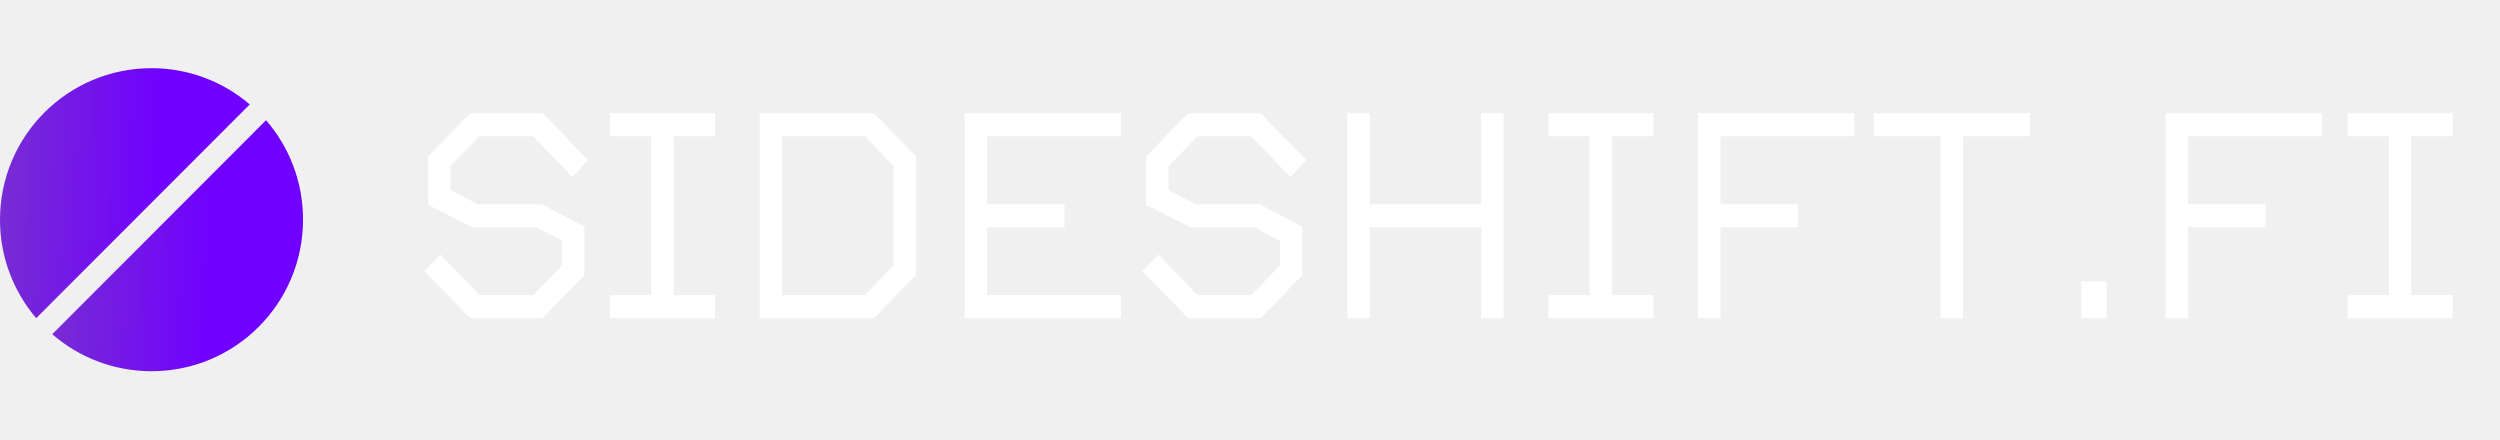
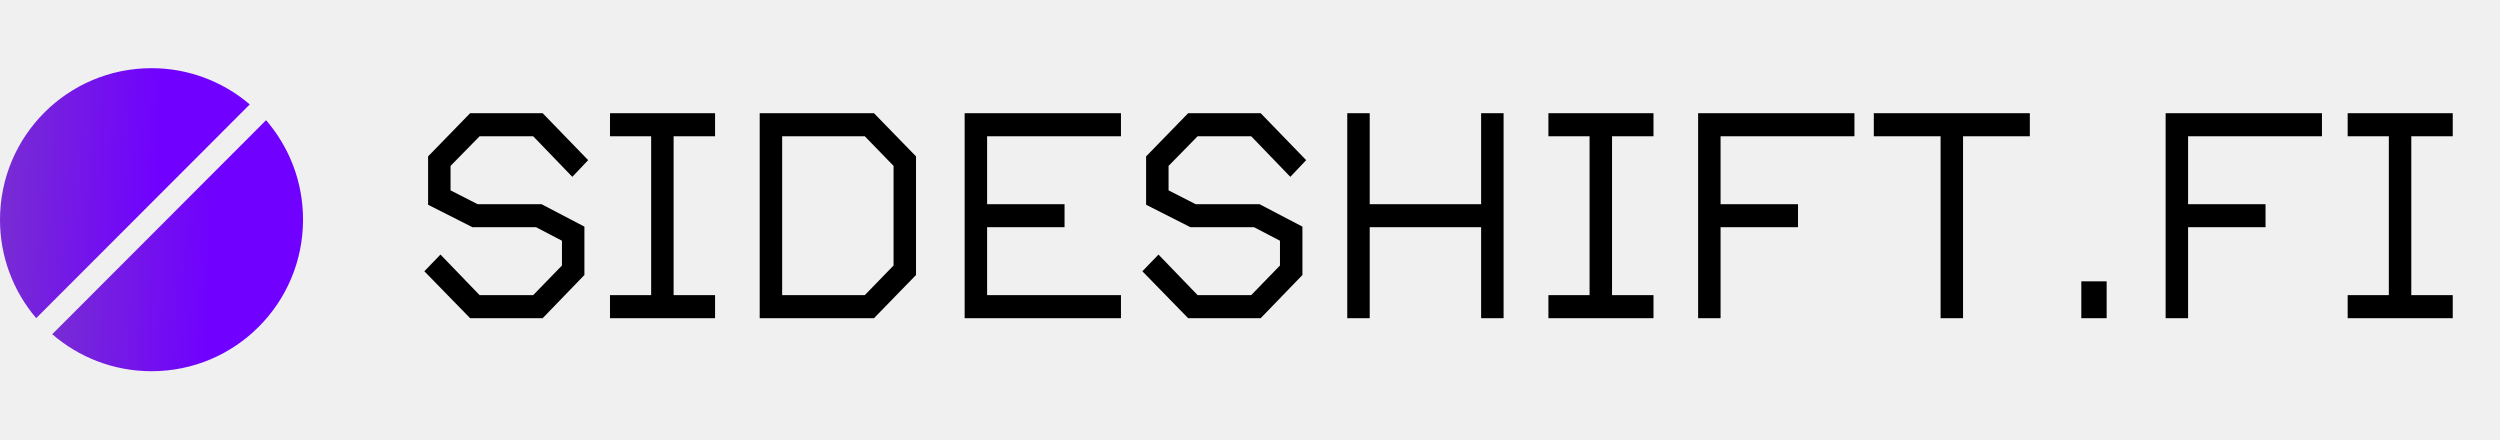
- <svg xmlns="http://www.w3.org/2000/svg" width="165" height="29" viewBox="0 0 165 29" fill="none">
+ <svg xmlns="http://www.w3.org/2000/svg" viewBox="0 0 165 29" fill="none">
  <path d="M16.484 6.891C14.677 5.346 12.377 4.498 10 4.5C4.471 4.5 3.98275e-06 8.975 3.98275e-06 14.508C-0.002 16.887 0.845 19.189 2.389 20.998L16.484 6.891Z" fill="url(#paint0_linear_2702_22317)" />
  <path d="M3.447 22.058C5.205 23.578 7.492 24.5 10 24.5C15.529 24.5 20 20.025 20 14.492C20 11.981 19.078 9.692 17.56 7.933L3.447 22.058V22.058Z" fill="url(#paint1_linear_2702_22317)" />
-   <path d="M38.818 10.569L35.816 7.472H31.028L28.254 10.322V13.514L31.18 14.996H35.379L37.089 15.889V17.523L35.189 19.48H31.655L29.071 16.801L28.007 17.903L31.028 21H35.816L38.571 18.15V14.958L35.74 13.476H31.522L29.736 12.564V10.949L31.655 8.992H35.189L37.773 11.671L38.818 10.569ZM47.194 21V19.48H44.458V8.992H47.194V7.472H40.259V8.992H42.976V19.48H40.259V21H47.194ZM60.457 18.15V10.322L57.683 7.472H50.14V21H57.683L60.457 18.15ZM58.975 17.523L57.075 19.48H51.622V8.992H57.075L58.975 10.949V17.523ZM73.984 21V19.48H65.149V14.996H70.26V13.476H65.149V8.992H73.984V7.472H63.667V21H73.984ZM86.207 10.569L83.205 7.472H78.417L75.643 10.322V13.514L78.569 14.996H82.768L84.478 15.889V17.523L82.578 19.48H79.044L76.46 16.801L75.396 17.903L78.417 21H83.205L85.96 18.15V14.958L83.129 13.476H78.911L77.125 12.564V10.949L79.044 8.992H82.578L85.162 11.671L86.207 10.569ZM99.237 21V7.472H97.754V13.476H90.401V7.472H88.919V21H90.401V14.996H97.754V21H99.237ZM109.13 21V19.48H106.394V8.992H109.13V7.472H102.195V8.992H104.912V19.48H102.195V21H109.13ZM122.393 8.992V7.472H112.076V21H113.558V14.996H118.669V13.476H113.558V8.992H122.393ZM133.969 8.992V7.472H123.671V8.992H128.079V21H129.561V8.992H133.969ZM139.039 21V18.568H137.367V21H139.039ZM153.249 8.992V7.472H142.932V21H144.414V14.996H149.525V13.476H144.414V8.992H153.249ZM161.881 21V19.48H159.145V8.992H161.881V7.472H154.946V8.992H157.663V19.48H154.946V21H161.881Z" fill="white" />
+   <path d="M38.818 10.569L35.816 7.472H31.028L28.254 10.322V13.514L31.18 14.996H35.379L37.089 15.889V17.523L35.189 19.48H31.655L29.071 16.801L28.007 17.903L31.028 21H35.816L38.571 18.15V14.958L35.74 13.476H31.522L29.736 12.564V10.949L31.655 8.992H35.189L37.773 11.671L38.818 10.569ZM47.194 21V19.48H44.458V8.992H47.194V7.472H40.259V8.992H42.976V19.48H40.259V21H47.194ZM60.457 18.15V10.322L57.683 7.472H50.14V21H57.683L60.457 18.15ZM58.975 17.523L57.075 19.48H51.622V8.992H57.075L58.975 10.949V17.523ZM73.984 21V19.48H65.149V14.996H70.26V13.476H65.149V8.992H73.984V7.472H63.667V21H73.984ZM86.207 10.569L83.205 7.472H78.417L75.643 10.322V13.514L78.569 14.996H82.768L84.478 15.889V17.523L82.578 19.48H79.044L76.46 16.801L75.396 17.903L78.417 21H83.205L85.96 18.15V14.958L83.129 13.476H78.911L77.125 12.564V10.949L79.044 8.992H82.578L85.162 11.671L86.207 10.569ZM99.237 21V7.472H97.754V13.476H90.401V7.472H88.919V21H90.401V14.996H97.754V21H99.237ZM109.13 21V19.48H106.394V8.992H109.13V7.472H102.195V8.992H104.912V19.48H102.195V21H109.13ZM122.393 8.992V7.472H112.076V21H113.558V14.996H118.669V13.476H113.558V8.992H122.393ZM133.969 8.992V7.472H123.671V8.992H128.079V21H129.561V8.992H133.969ZM139.039 21V18.568H137.367V21H139.039ZM153.249 8.992V7.472H142.932V21H144.414V14.996H149.525V13.476H144.414V8.992H153.249ZM161.881 21V19.48H159.145V8.992H161.881V7.472H154.946V8.992H157.663V19.48H154.946V21H161.881Z" fill="currentColor" />
  <defs>
    <linearGradient id="paint0_linear_2702_22317" x1="0" y1="4.5" x2="17.073" y2="5.134" gradientUnits="userSpaceOnUse">
      <stop stop-color="#782ED1" />
      <stop offset="0.634" stop-color="#7000FF" />
    </linearGradient>
    <linearGradient id="paint1_linear_2702_22317" x1="3.447" y1="7.933" x2="20.591" y2="8.57" gradientUnits="userSpaceOnUse">
      <stop stop-color="#782ED1" />
      <stop offset="0.634" stop-color="#7000FF" />
    </linearGradient>
  </defs>
</svg>
